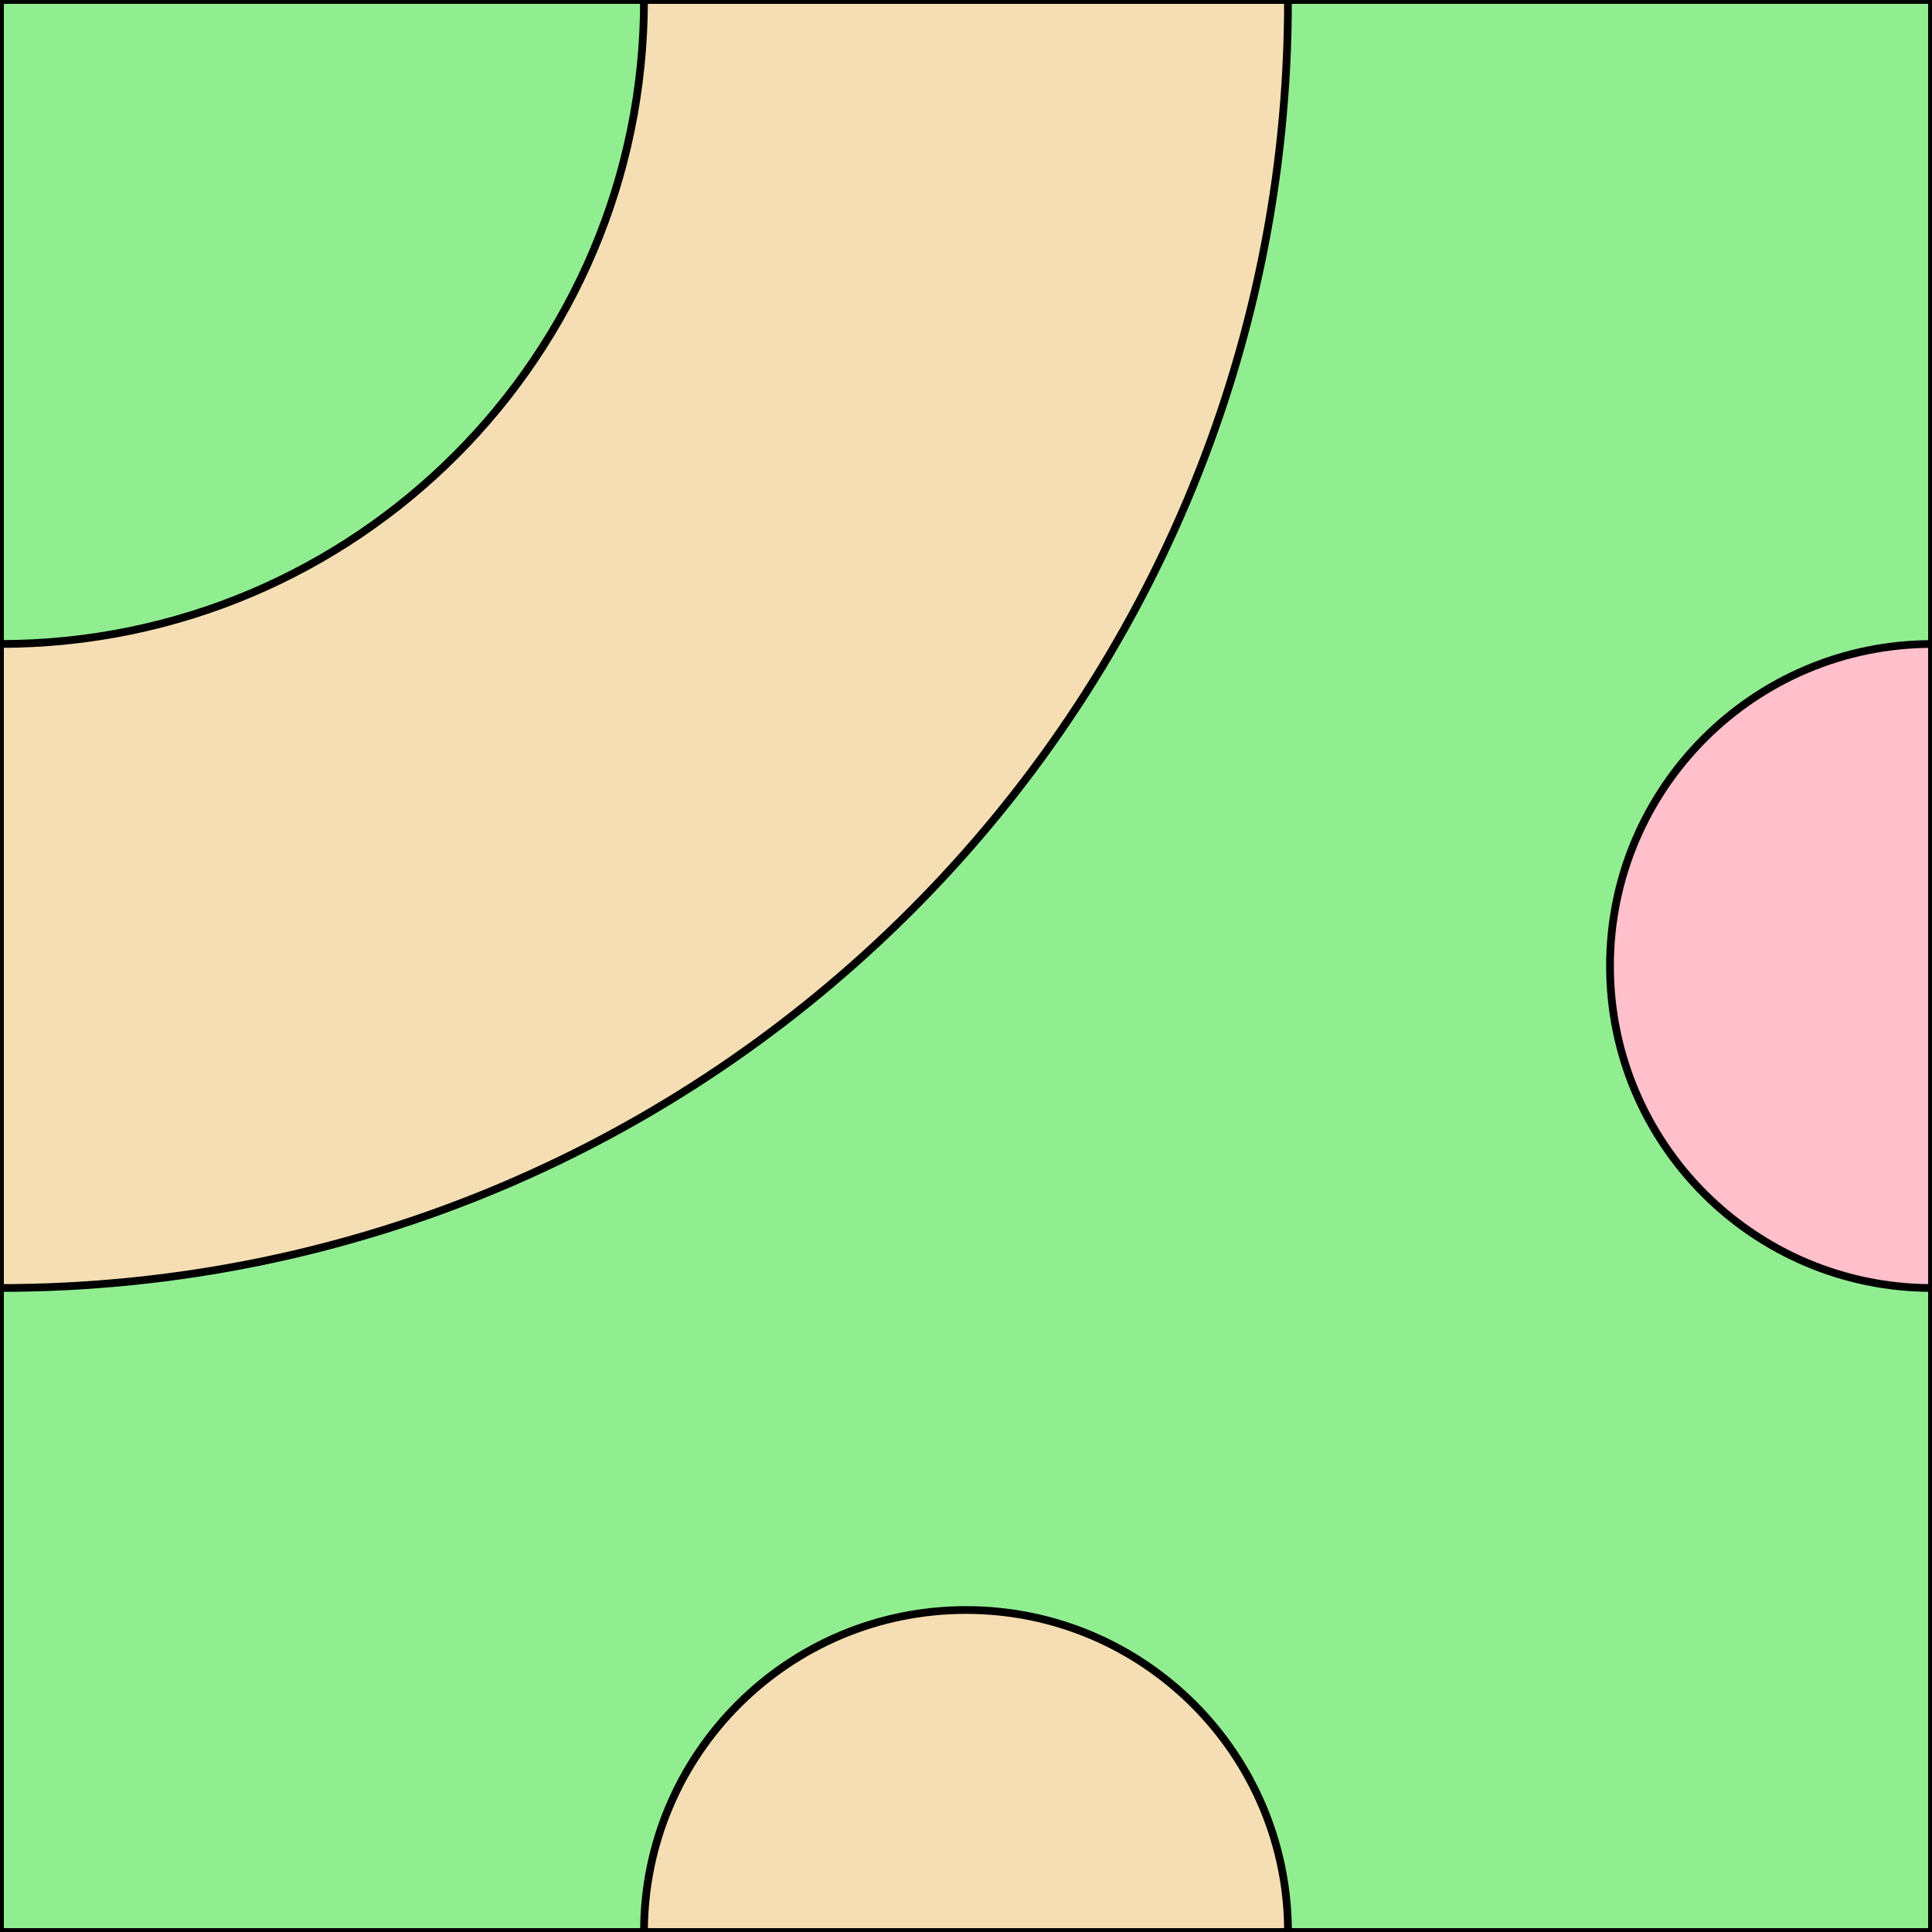
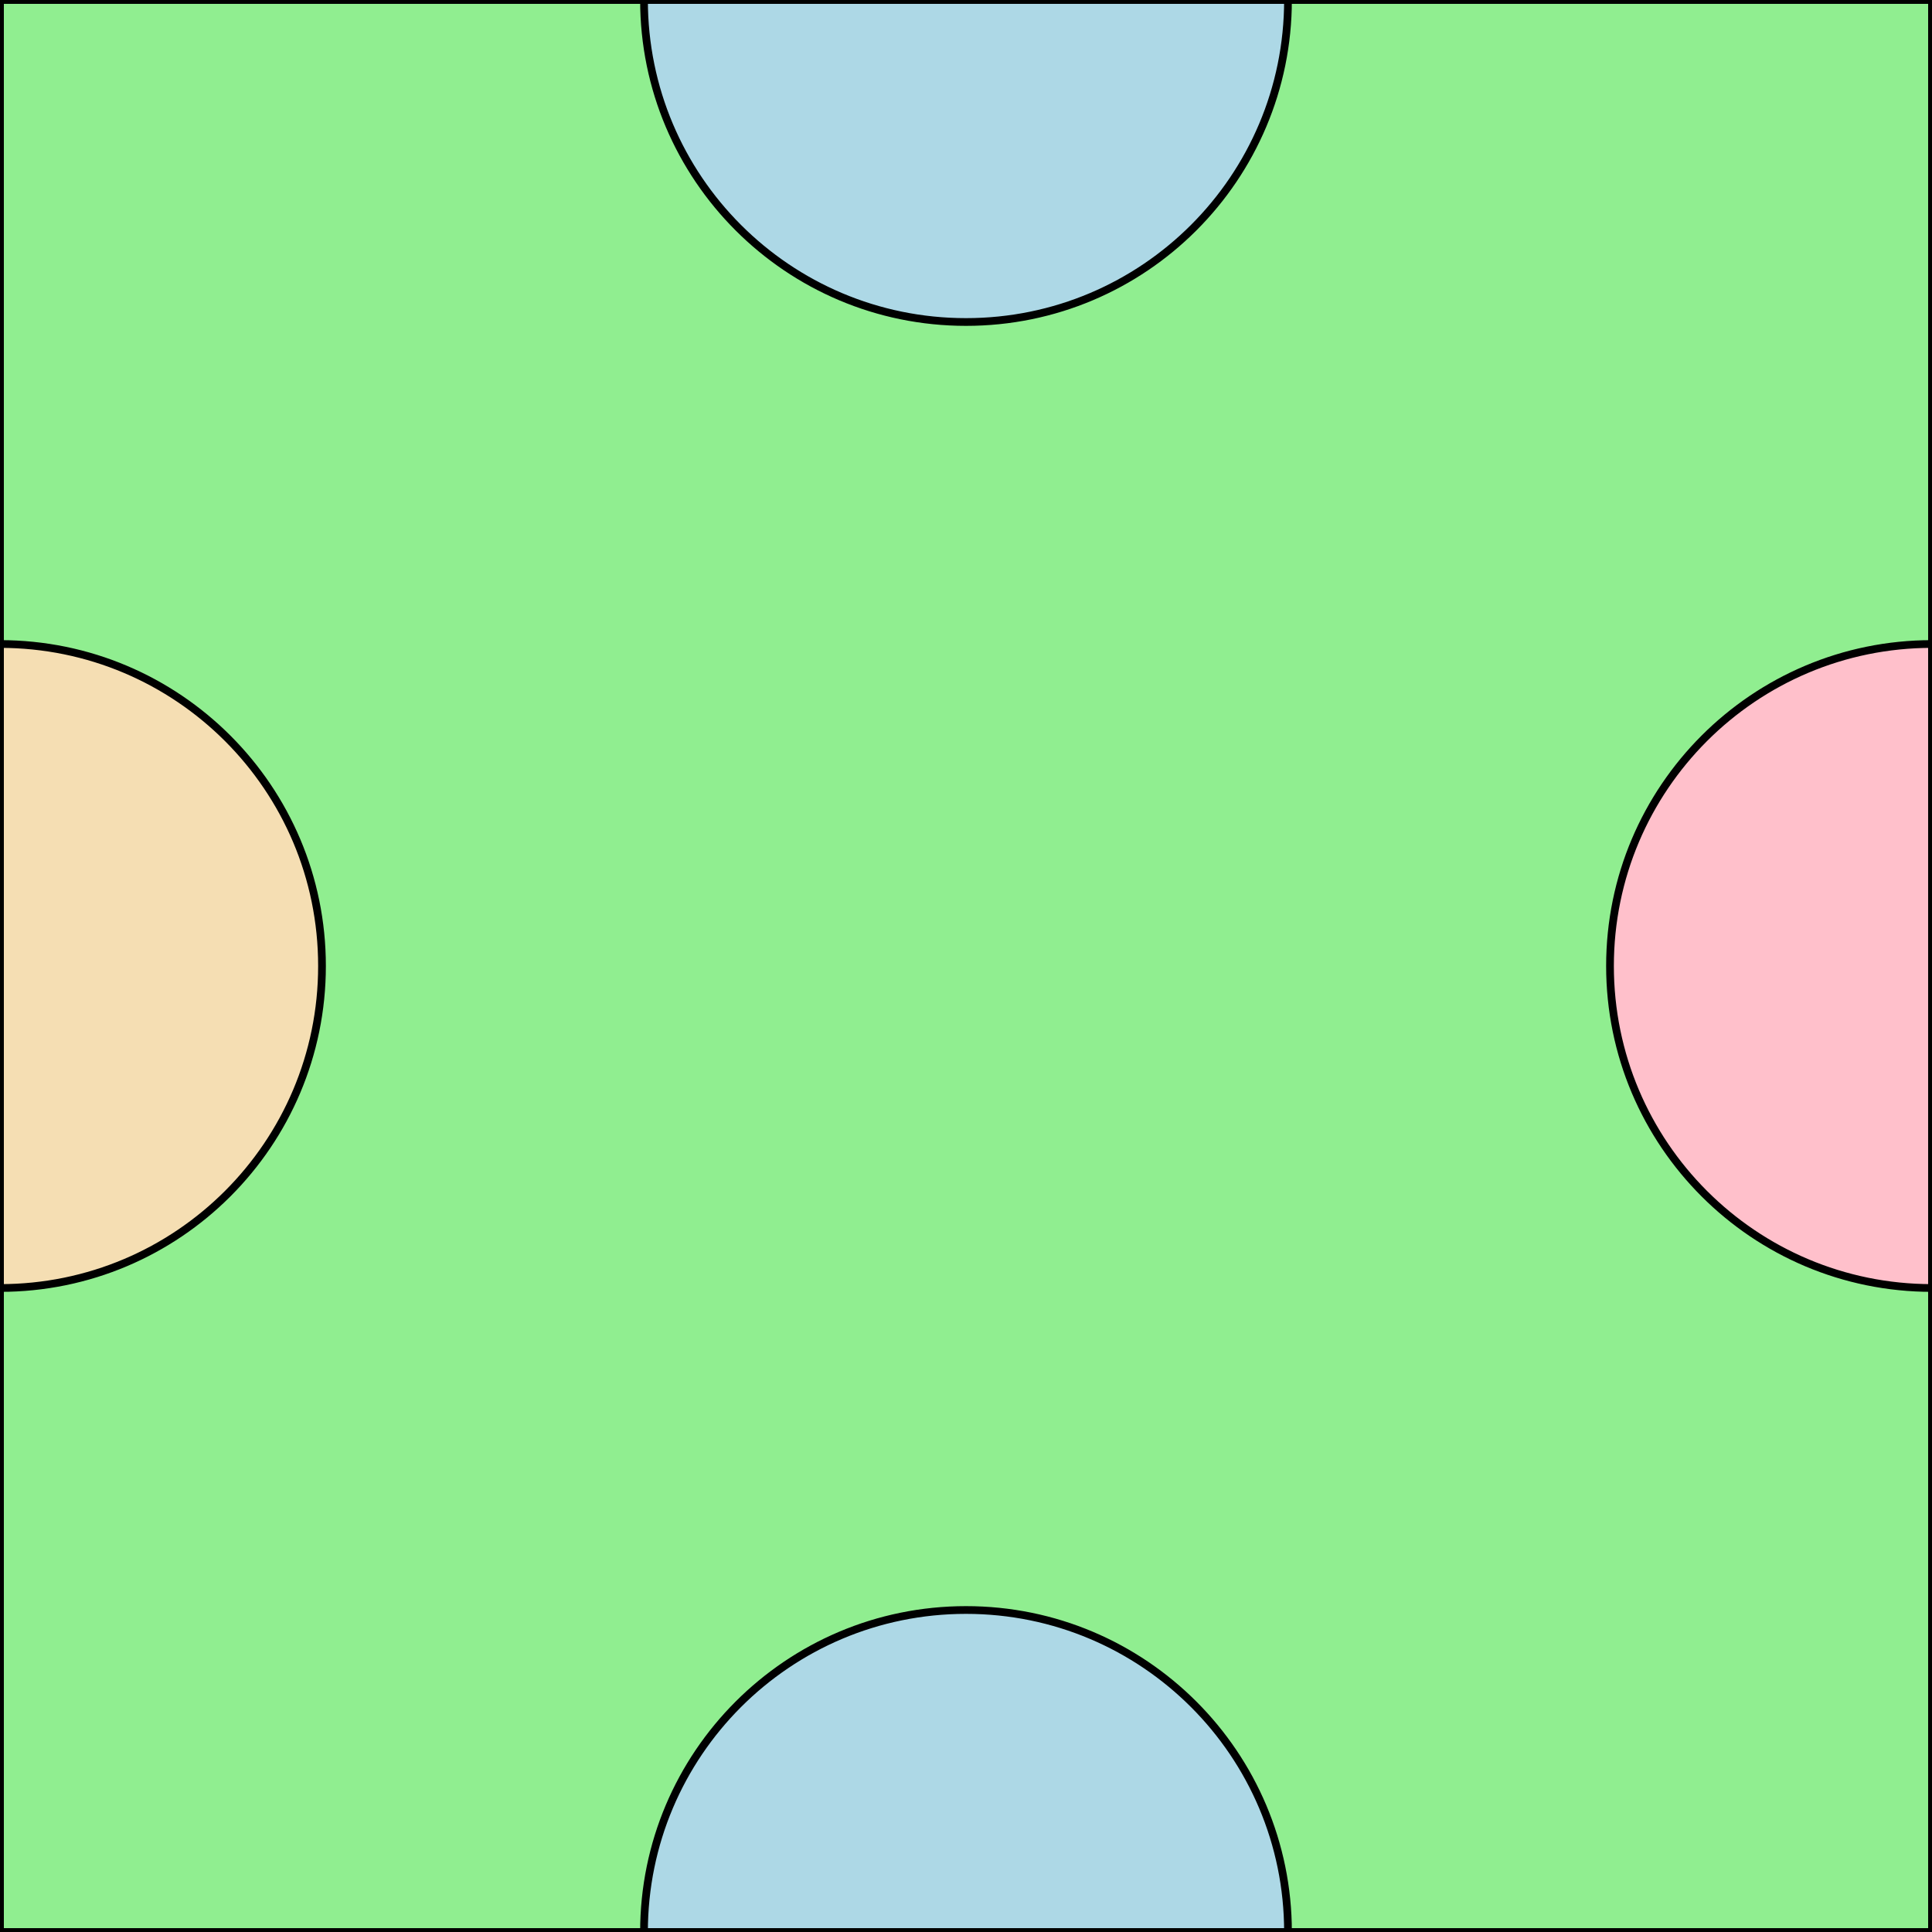
<svg xmlns="http://www.w3.org/2000/svg" height="600" stroke-opacity="1" viewBox="0 0 600 600" font-size="1" width="600" stroke="rgb(0,0,0)" version="1.1">
  <defs />
  <g stroke-linejoin="miter" stroke-opacity="1.0" fill-opacity="1.0" stroke="rgb(0,0,0)" stroke-width="2.4" fill="rgb(144,238,144)" stroke-linecap="butt" stroke-miterlimit="10.0">
-     <path d="M 600,600 l -0,-600 h -600 l -0,600 Z" />
+     <path d="M 0,600 l 600,0 l 0,-600 l -600,-0 Z" />
+   </g>
+   <g stroke-linejoin="miter" stroke-opacity="1.0" fill-opacity="1.0" stroke="rgb(0,0,0)" stroke-width="2.4" fill="rgb(245,222,179)" stroke-linecap="butt" stroke-miterlimit="10.0">
+     <path d="M 0,300 l -0,100 c 55.228,0 100,-44.772 100 -100c 0,-55.228 -44.772,-100 -100 -100Z" />
+   </g>
+   <g stroke-linejoin="miter" stroke-opacity="1.0" fill-opacity="1.0" stroke="rgb(0,0,0)" stroke-width="2.4" fill="rgb(173,216,230)" stroke-linecap="butt" stroke-miterlimit="10.0">
+     <path d="M 300,600 l 100,0 c 0,-55.228 -44.772,-100 -100 -100c -55.228,-0 -100,44.772 -100 100Z" />
+   </g>
+   <g stroke-linejoin="miter" stroke-opacity="1.0" fill-opacity="1.0" stroke="rgb(0,0,0)" stroke-width="2.4" fill="rgb(173,216,230)" stroke-linecap="butt" stroke-miterlimit="10.0">
+     <path d="M 300,0 l -100,-0 c -0,55.228 44.772,100 100 100c 55.228,0 100,-44.772 100 -100Z" />
  </g>
  <g stroke-linejoin="miter" stroke-opacity="1.0" fill-opacity="1.0" stroke="rgb(0,0,0)" stroke-width="2.4" fill="rgb(255,192,203)" stroke-linecap="butt" stroke-miterlimit="10.0">
    <path d="M 600,300 l 0,-100 c -55.228,-0 -100,44.772 -100 100c -0,55.228 44.772,100 100 100Z" />
  </g>
-   <g stroke-linejoin="miter" stroke-opacity="1.0" fill-opacity="1.0" stroke="rgb(0,0,0)" stroke-width="2.4" fill="rgb(245,222,179)" stroke-linecap="butt" stroke-miterlimit="10.0">
-     <path d="M 300,600 h 100 c 0,-55.228 -44.772,-100 -100 -100c -55.228,-0 -100,44.772 -100 100Z" />
-   </g>
-   <g stroke-linejoin="miter" stroke-opacity="1.0" fill-opacity="1.0" stroke="rgb(0,0,0)" stroke-width="2.4" fill="rgb(245,222,179)" stroke-linecap="butt" stroke-miterlimit="10.0">
-     <path d="M 0,200 l -0,200 c 220.914,0 400,-179.086 400 -400l -200,-0 c -0,110.457 -89.543,200 -200 200Z" />
-   </g>
</svg>
